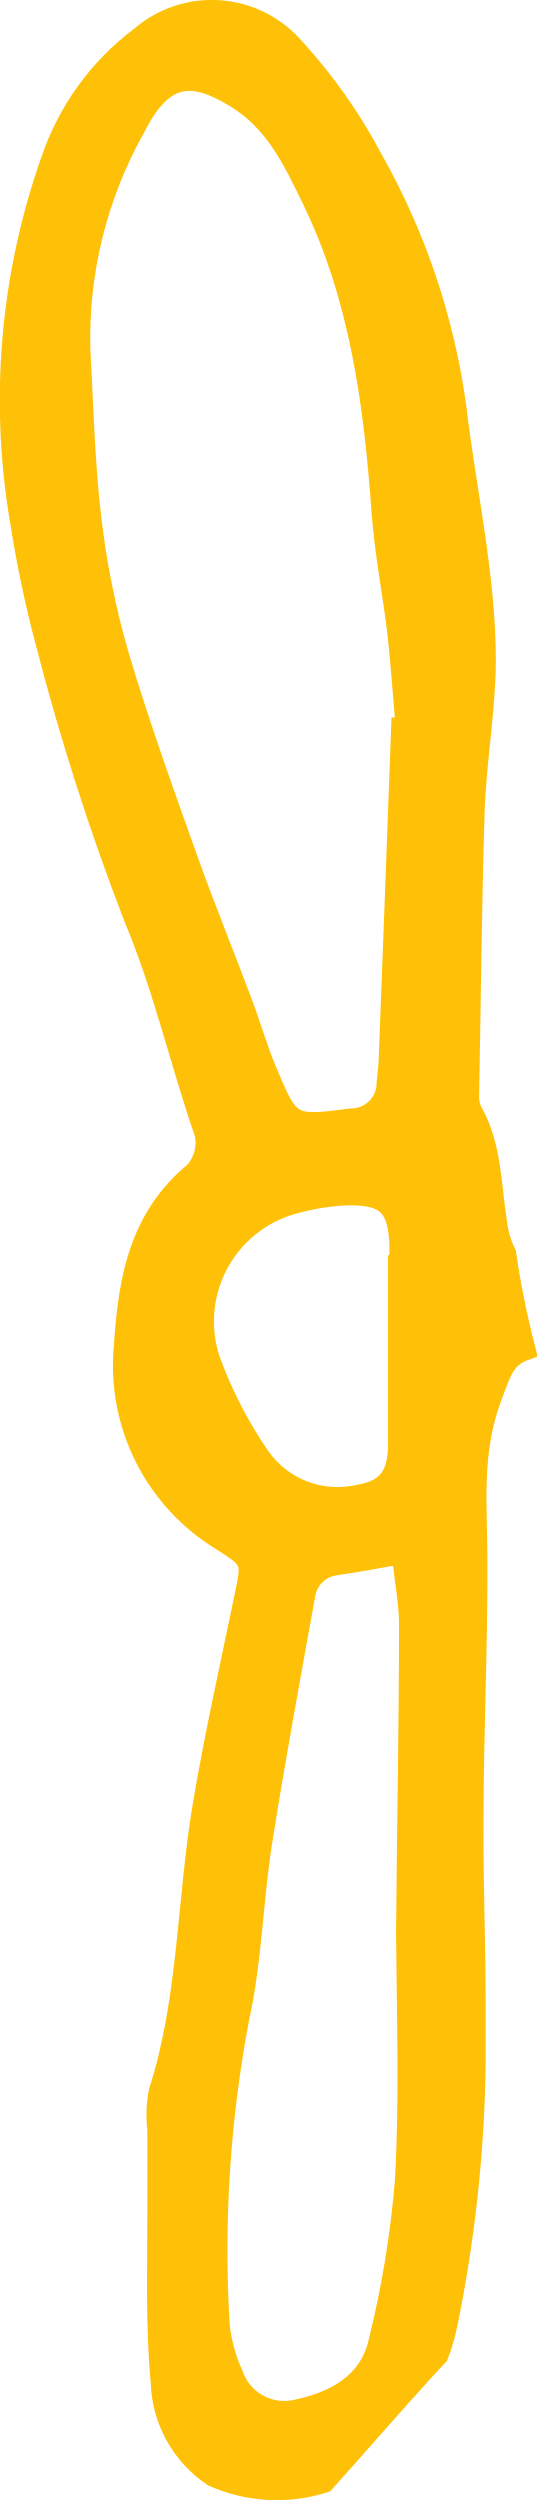
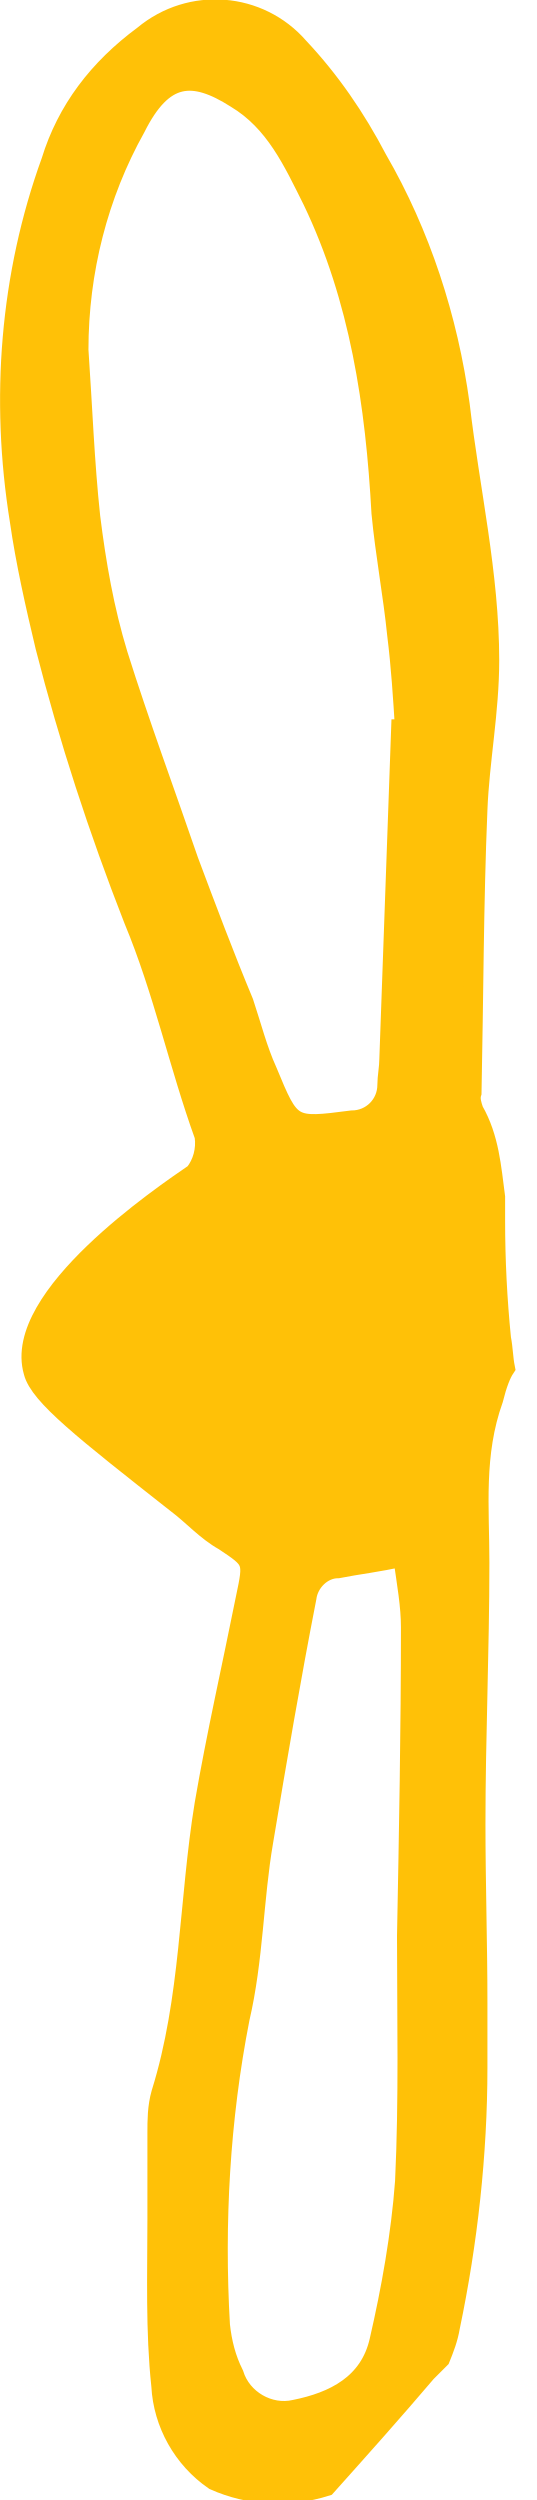
- <svg xmlns="http://www.w3.org/2000/svg" id="Layer_1" data-name="Layer 1" viewBox="0 0 27.33 127.25">
-   <defs>
-     <style>.cls-1{fill:#ffc107;stroke:#ffc107;stroke-miterlimit:10}</style>
-   </defs>
-   <path class="cls-1" d="M2.34 32.83A126.75 126.75 0 0 0 6.8 46.72c1.51 3.59 2.34 7.35 3.61 11a2.22 2.22 0 0 1-.52 1.92c-2.82 2.32-3.37 5.47-3.59 8.81a10.46 10.46 0 0 0 5 10c1.55 1 1.51 1 1.12 2.86-.72 3.5-1.51 7-2.1 10.5-.83 4.88-.72 9.88-2.25 14.65a6.39 6.39 0 0 0-.07 1.95v4.37c0 2.82-.09 5.69.17 8.48a6 6 0 0 0 2.67 4.81 8 8 0 0 0 5.68.31c1.71-1.9 3.38-3.84 5.12-5.75l.68-.73a9.62 9.62 0 0 0 .46-1.57 70.37 70.37 0 0 0 1.44-13.19v-3.28c0-3-.13-6.1-.11-9.14 0-4.42.22-8.83.2-13.27 0-2.8-.33-5.53.74-8.35.51-1.35.67-2 1.72-2.37a45.72 45.72 0 0 1-1-4.94 4.67 4.67 0 0 1-.46-1.57c-.31-1.92-.26-3.94-1.29-5.71a1.89 1.89 0 0 1-.13-.85c.09-4.81.13-9.6.28-14.41.09-2.54.55-5.05.57-7.59 0-4.37-1-8.66-1.51-13A35.46 35.46 0 0 0 19 8.12a27.19 27.19 0 0 0-4-5.69 5.57 5.57 0 0 0-7.87-.57 13.14 13.14 0 0 0-4.55 6.3A36.69 36.69 0 0 0 1 26.47a60.79 60.79 0 0 0 1.34 6.36zm8.33 36.28a6.2 6.2 0 0 1 4.55-7.89 11.48 11.48 0 0 1 2.58-.37c1.88 0 2.43.59 2.52 2.45v1.09h-.07v9.14c0 1.51-.52 2.3-2 2.54a4.8 4.8 0 0 1-5-1.92 21.66 21.66 0 0 1-2.58-5.04zM20.6 111a51.32 51.32 0 0 1-1.33 8.14c-.48 2.19-2.27 3.11-4.29 3.52a2.74 2.74 0 0 1-3.11-1.82 8 8 0 0 1-.68-2.51 63.45 63.45 0 0 1 1-15.61c.66-3 .7-6.06 1.18-9.05.66-4.16 1.42-8.29 2.17-12.44a1.79 1.79 0 0 1 1.6-1.55c1-.15 2-.33 3.3-.57.15 1.44.37 2.49.37 3.56 0 5.23-.11 10.45-.15 15.7.03 4.24.18 8.46-.06 12.63zM6.91 6.48C8.33 3.68 9.8 3.64 12 5c2 1.22 2.91 3.19 3.87 5.16 2.43 5 3.15 10.41 3.54 15.88.15 2.08.57 4.16.81 6.21.17 1.57.28 3.17.42 4.77h-.23c-.2 5.6-.42 11.17-.63 16.77 0 .44-.07.87-.11 1.31a1.79 1.79 0 0 1-1.79 1.82c-3.08.39-3.11.42-4.31-2.47-.48-1.14-.81-2.34-1.25-3.48-.9-2.41-1.86-4.75-2.71-7.13-1.25-3.5-2.51-7-3.56-10.54a42.68 42.68 0 0 1-1.4-7c-.33-2.8-.39-5.64-.55-8.49A21.89 21.89 0 0 1 6.91 6.48z" />
+ <svg xmlns="http://www.w3.org/2000/svg" version="1.1" id="Layer_1" x="0px" y="0px" viewBox="0 0 27.3 127.2" enable-background="new 0 0 27.3 127.2" xml:space="preserve">
+   <path fill="#FFC107" stroke="#FFC107" stroke-miterlimit="10" d="M25.7,69.6c-0.1-0.5-0.1-1-0.2-1.5c-0.2-2-0.3-4-0.3-6  c0-0.4,0-0.8,0-1.2c-0.2-1.5-0.3-3-1.1-4.4c-0.1-0.3-0.2-0.6-0.1-0.9c0.1-4.8,0.1-9.6,0.3-14.4c0.1-2.5,0.6-5,0.6-7.6  c0-4.4-1-8.7-1.5-13c-0.6-4.4-2-8.7-4.2-12.5c-1.1-2.1-2.4-4-4-5.7c-2-2.3-5.5-2.6-7.9-0.6C5,3.5,3.4,5.6,2.6,8.2  C0.5,14,0,20.3,1,26.5c0.3,2.1,0.8,4.3,1.3,6.4c1.2,4.7,2.7,9.3,4.5,13.9c1.5,3.6,2.3,7.4,3.6,11c0.1,0.7-0.1,1.4-0.5,1.9  C8.3,60.8,0.6,66,1.7,69.8c0.3,1.2,2.6,3,7.3,6.7c0.8,0.6,1.5,1.4,2.4,1.9c1.5,1,1.5,1,1.1,2.9c-0.7,3.5-1.5,7-2.1,10.5  c-0.8,4.9-0.7,9.9-2.2,14.7C8,107.2,8,107.9,8,108.5v4.4c0,2.8-0.1,5.7,0.2,8.5c0.1,1.9,1.1,3.7,2.7,4.8c1.8,0.8,3.8,0.9,5.7,0.3  c1.7-1.9,3.4-3.8,5.1-5.8l0.7-0.7c0.2-0.5,0.4-1,0.5-1.6c0.9-4.3,1.4-8.8,1.4-13.2v-3.3c0-3-0.1-6.1-0.1-9.1c0-4.4,0.2-8.8,0.2-13.3  c0-2.8-0.3-5.5,0.7-8.3C25.3,70.4,25.5,69.9,25.7,69.6z M9.6,43.8c-1.2-3.5-2.5-7-3.6-10.5c-0.7-2.3-1.1-4.6-1.4-7  c-0.3-2.8-0.4-5.6-0.6-8.5c0-4,1-7.9,2.9-11.3C8.3,3.7,9.8,3.6,12,5c2,1.2,2.9,3.2,3.9,5.2c2.4,5,3.2,10.4,3.5,15.9  c0.2,2.1,0.6,4.2,0.8,6.2c0.2,1.6,0.3,3.2,0.4,4.8h-0.2c-0.2,5.6-0.4,11.2-0.6,16.8c0,0.4-0.1,0.9-0.1,1.3c0,1-0.8,1.8-1.8,1.8l0,0  c-3.1,0.4-3.1,0.4-4.3-2.5c-0.5-1.1-0.8-2.3-1.2-3.5C11.4,48.6,10.5,46.2,9.6,43.8z M20.6,111c-0.2,2.7-0.7,5.5-1.3,8.1  c-0.5,2.2-2.3,3.1-4.3,3.5c-1.3,0.3-2.7-0.5-3.1-1.8c-0.4-0.8-0.6-1.6-0.7-2.5c-0.3-5.2,0-10.5,1-15.6c0.7-3,0.7-6.1,1.2-9  c0.7-4.2,1.4-8.3,2.2-12.4c0.1-0.8,0.8-1.5,1.6-1.5c1-0.2,2-0.3,3.3-0.6c0.2,1.4,0.4,2.5,0.4,3.6c0,5.2-0.1,10.5-0.2,15.7  C20.7,102.6,20.8,106.8,20.6,111z" />
+   <path fill="#FFC107" stroke="#FFC107" stroke-miterlimit="10" d="M-10.2,83.5" />
</svg>
